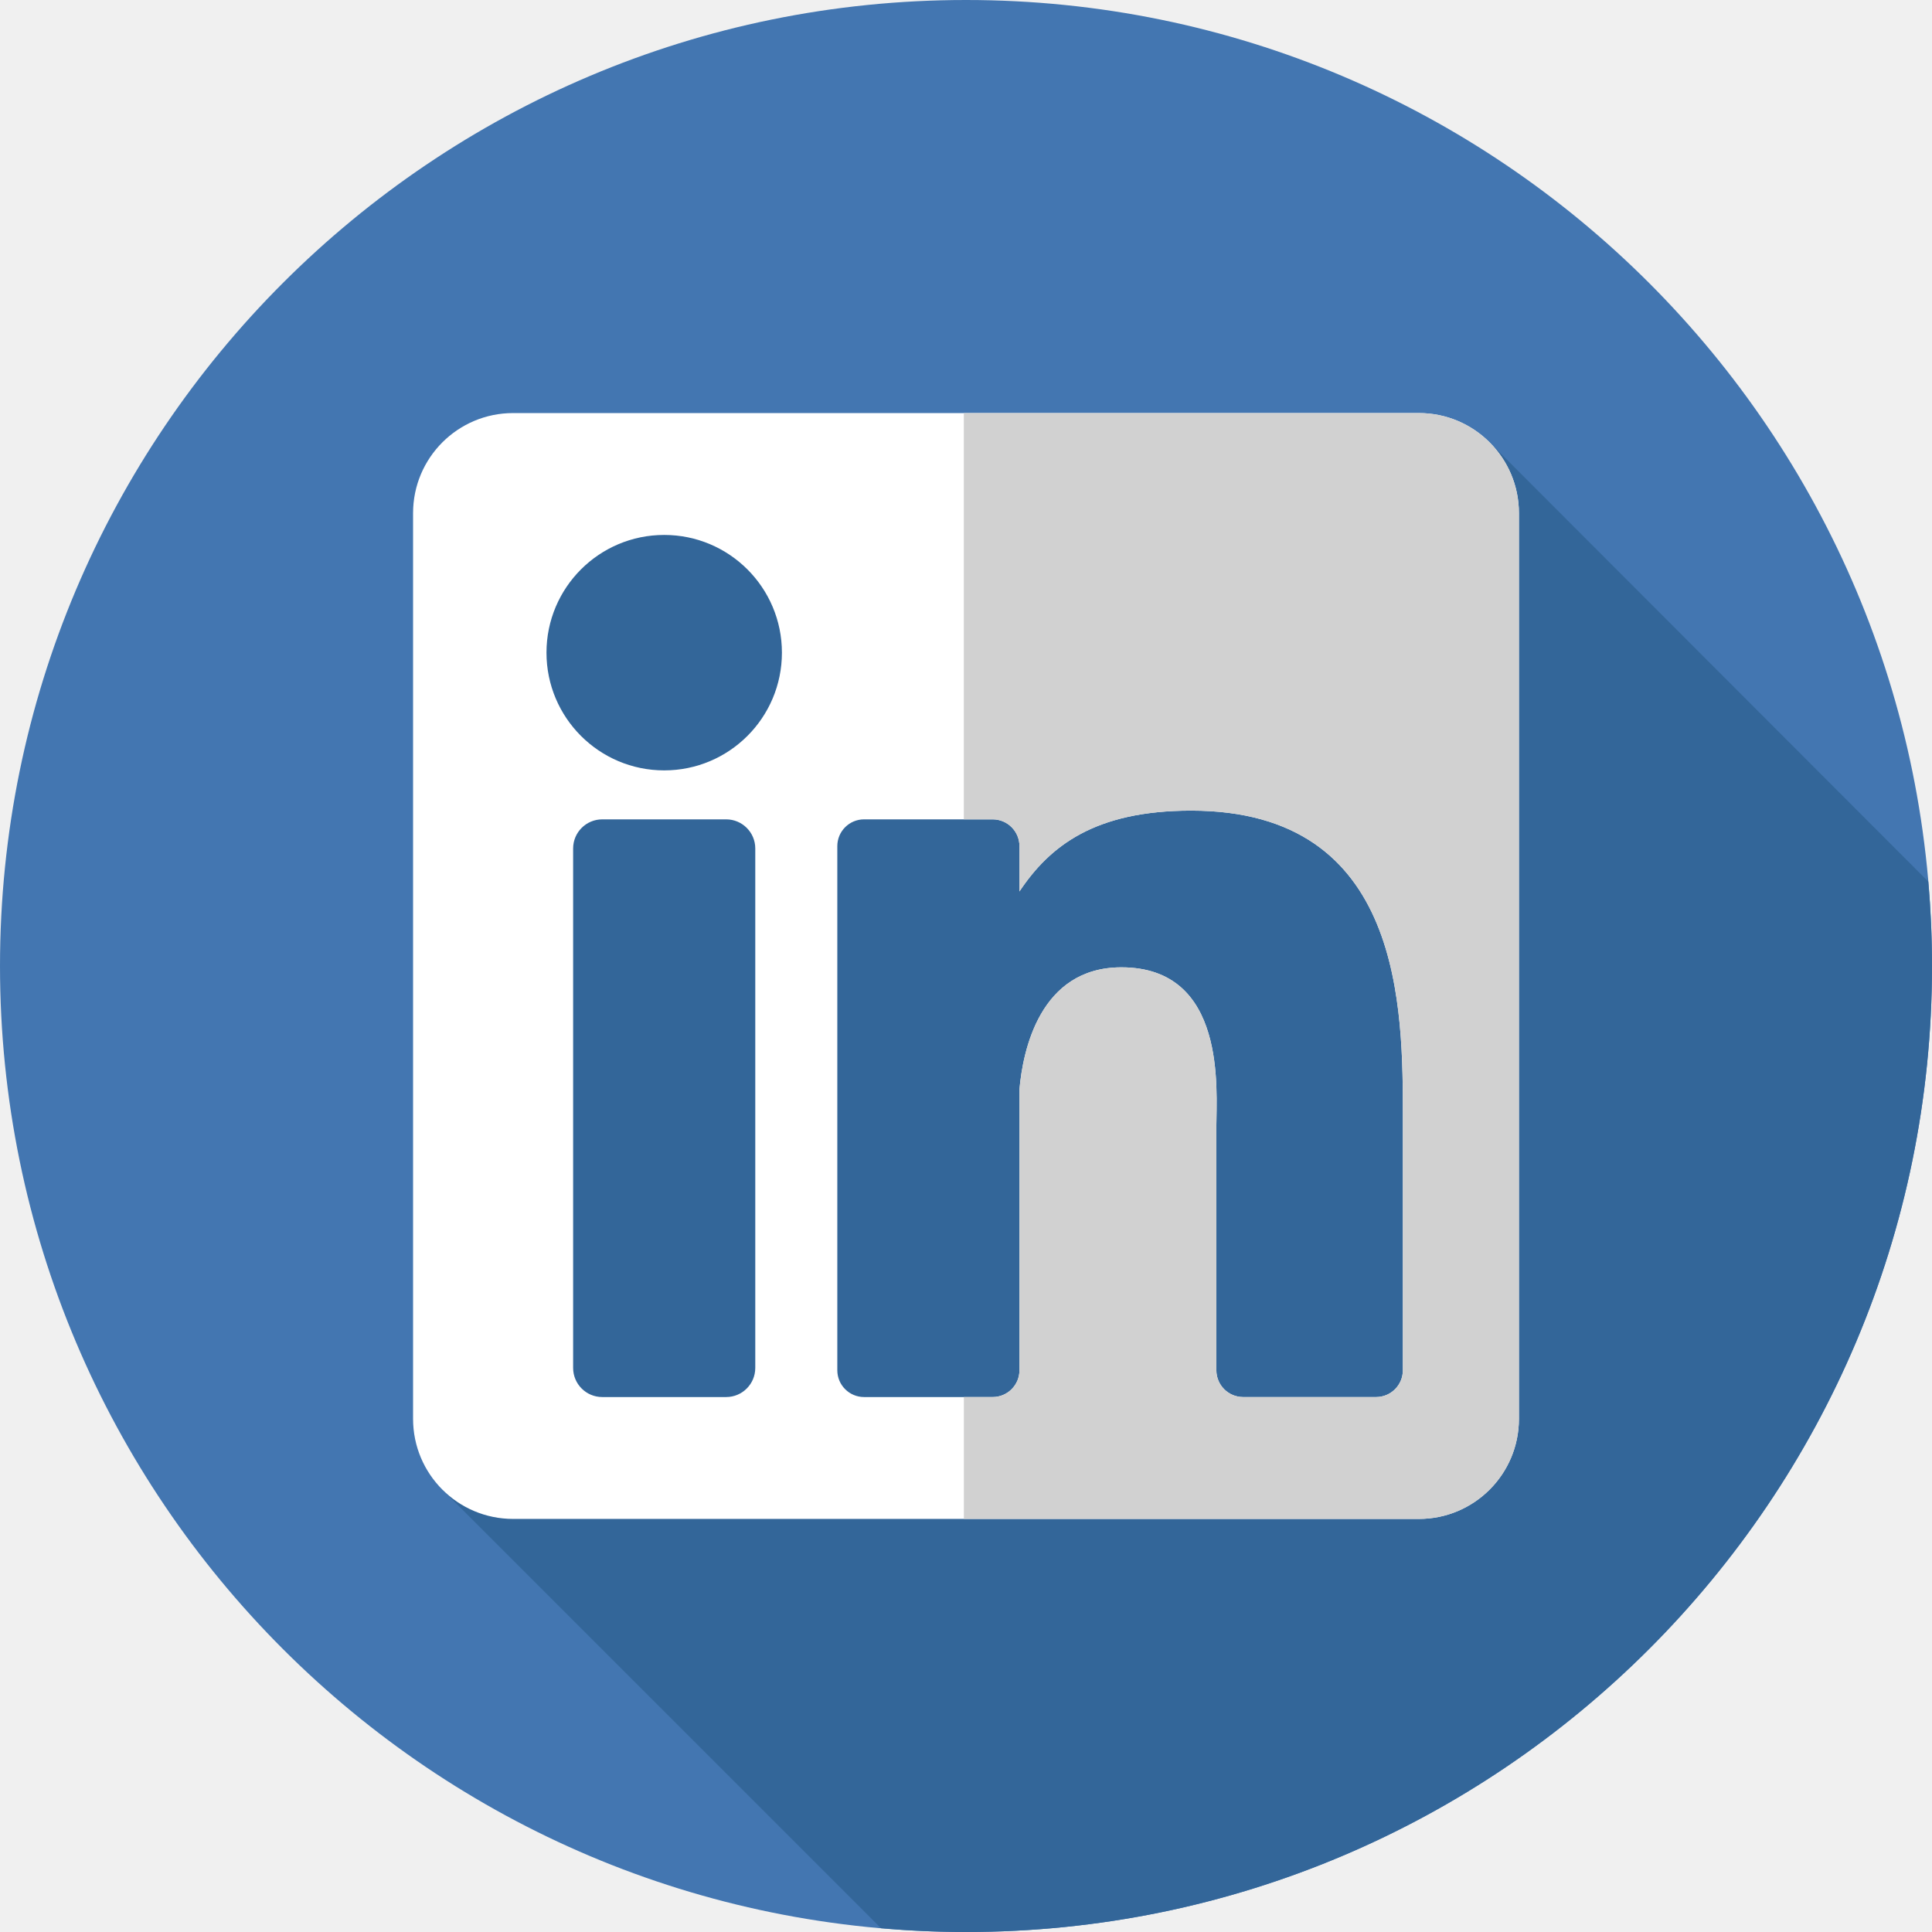
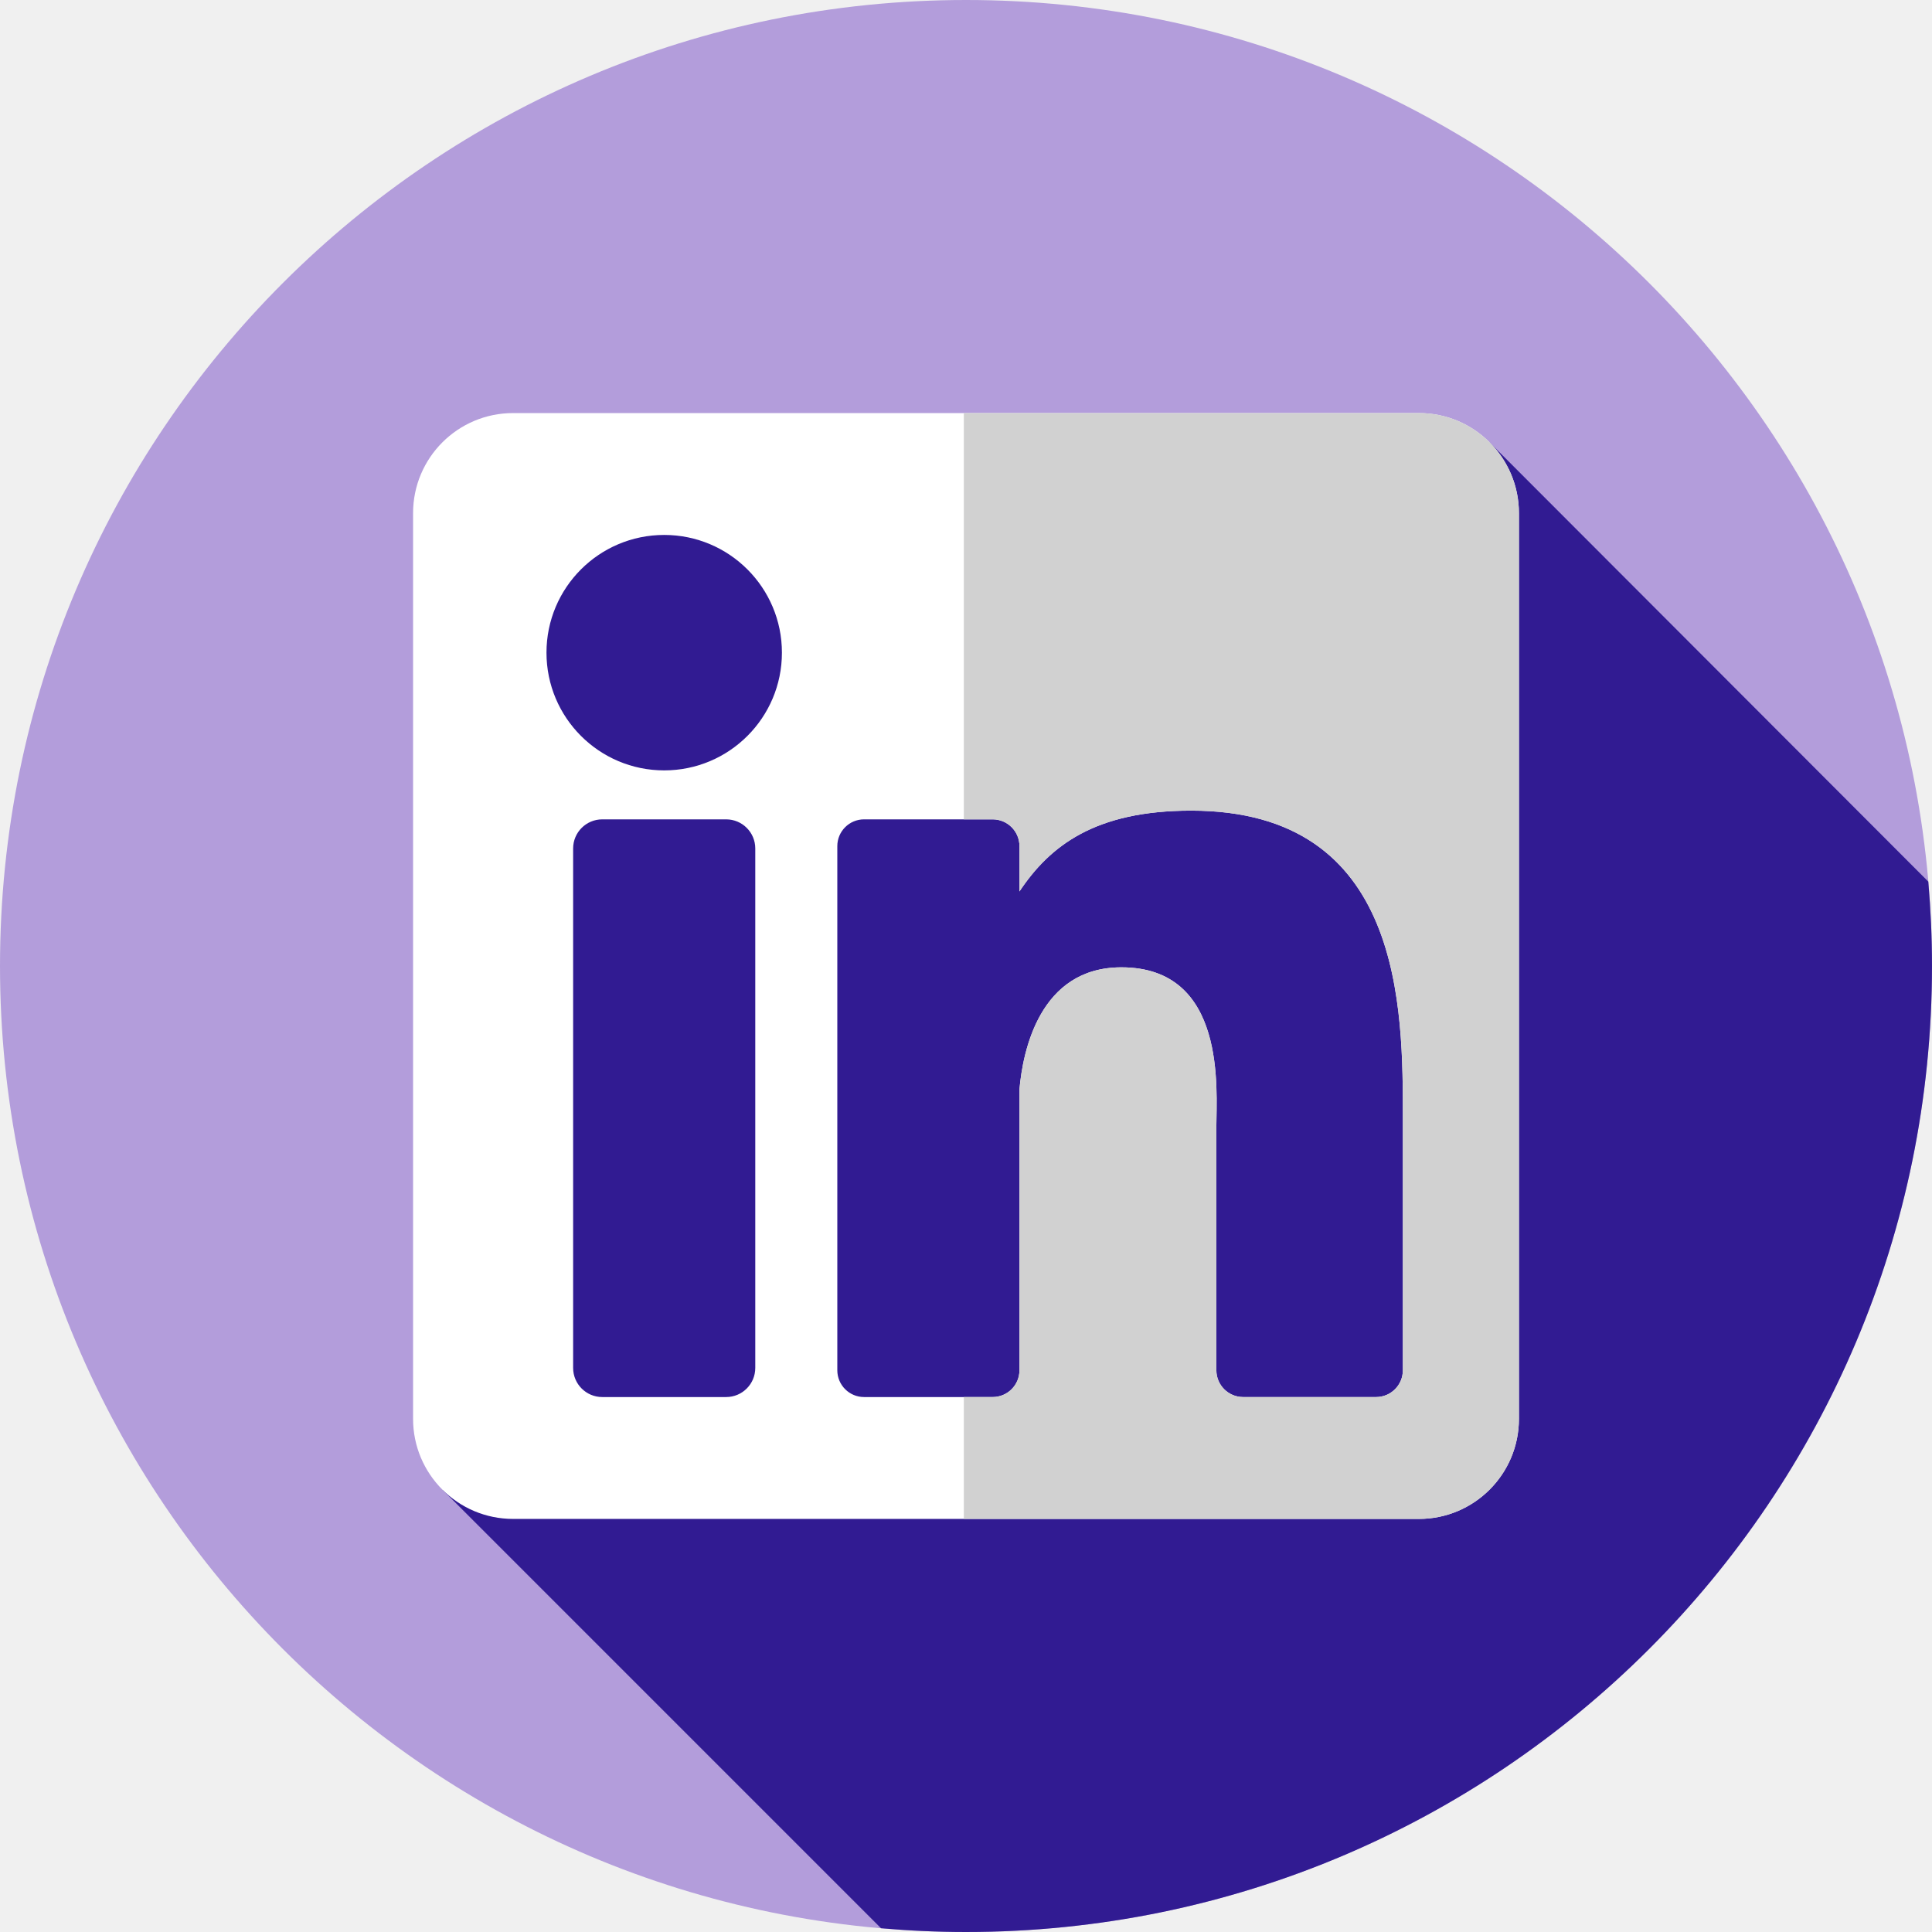
<svg xmlns="http://www.w3.org/2000/svg" version="1.1" id="Layer_1" x="0px" y="0px" viewBox="0 0 512.002 512.002" style="enable-background:new 0 0 512.002 512.002;" xml:space="preserve">
-   <circle style="fill:#4376B1;" cx="256.001" cy="256" r="256" />
-   <path style="fill:#336699;" d="M511.016,233.634L394.729,117.198c-71.035,9.237-145.27,7.859-216.305,9.511  c-29.306,0-58.613,13.791-53.441,46.545c10.343,65.508,15.515,129.293,3.448,196.525c-1.9,8.545-5.897,17.089-11.117,25.059  L233.48,511.005c7.421,0.646,14.929,0.996,22.519,0.996c141.384,0,256-114.616,256-256  C512.001,248.461,511.656,241.005,511.016,233.634z" />
+   <circle style="fill:#b39ddb;" cx="256.001" cy="256" r="256" />
+   <path style="fill:#311b92;" d="M511.016,233.634L394.729,117.198c-71.035,9.237-145.27,7.859-216.305,9.511  c-29.306,0-58.613,13.791-53.441,46.545c10.343,65.508,15.515,129.293,3.448,196.525c-1.9,8.545-5.897,17.089-11.117,25.059  L233.48,511.005c7.421,0.646,14.929,0.996,22.519,0.996c141.384,0,256-114.616,256-256  C512.001,248.461,511.656,241.005,511.016,233.634z" />
  <path style="fill:#FFFFFF;" d="M376.023,109.468H135.979c-14.643,0-26.51,11.867-26.51,26.51V376.02  c0,14.639,11.867,26.51,26.51,26.51h240.042c14.639,0,26.51-11.871,26.51-26.51V135.978  C402.533,121.335,390.662,109.468,376.023,109.468L376.023,109.468z M200.155,362.517c0,4.263-3.453,7.716-7.716,7.716h-32.837  c-4.263,0-7.716-3.455-7.716-7.716V224.856c0-4.263,3.455-7.716,7.716-7.716h32.839c4.263,0,7.716,3.455,7.716,7.716v137.661  H200.155z M176.02,204.162c-17.23,0-31.196-13.969-31.196-31.201c0-17.229,13.965-31.196,31.196-31.196  c17.232,0,31.198,13.969,31.198,31.196C207.218,190.195,193.251,204.162,176.02,204.162L176.02,204.162z M371.773,363.139  c0,3.918-3.175,7.096-7.09,7.096h-35.242c-3.915,0-7.092-3.177-7.092-7.096v-64.574c0-9.63,2.826-42.21-25.172-42.21  c-21.719,0-26.124,22.3-27.008,32.304v74.478c0,3.918-3.175,7.096-7.094,7.096h-34.082c-3.918,0-7.096-3.177-7.096-7.096V224.234  c0-3.918,3.177-7.096,7.096-7.096h34.082c3.918,0,7.094,3.177,7.094,7.096v12.009c8.054-12.085,20.023-21.416,45.502-21.416  c56.425,0,56.105,52.717,56.105,81.686v66.627H371.773z" />
  <path style="fill:#D1D1D1;" d="M376.023,109.468H255.427v107.67h7.647c3.918,0,7.094,3.177,7.094,7.096v12.009  c8.054-12.085,20.023-21.416,45.503-21.416c56.425,0,56.105,52.717,56.105,81.686v66.625c0,3.918-3.175,7.096-7.09,7.096h-35.242  c-3.915,0-7.092-3.177-7.092-7.096v-64.574c0-9.63,2.826-42.21-25.172-42.21c-21.719,0-26.124,22.3-27.008,32.304v74.478  c0,3.918-3.175,7.096-7.094,7.096h-7.647v32.301h120.596c14.639,0,26.51-11.871,26.51-26.51V135.978  C402.533,121.335,390.662,109.468,376.023,109.468z" />
  <g>
</g>
  <g>
</g>
  <g>
</g>
  <g>
</g>
  <g>
</g>
  <g>
</g>
  <g>
</g>
  <g>
</g>
  <g>
</g>
  <g>
</g>
  <g>
</g>
  <g>
</g>
  <g>
</g>
  <g>
</g>
  <g>
</g>
</svg>
